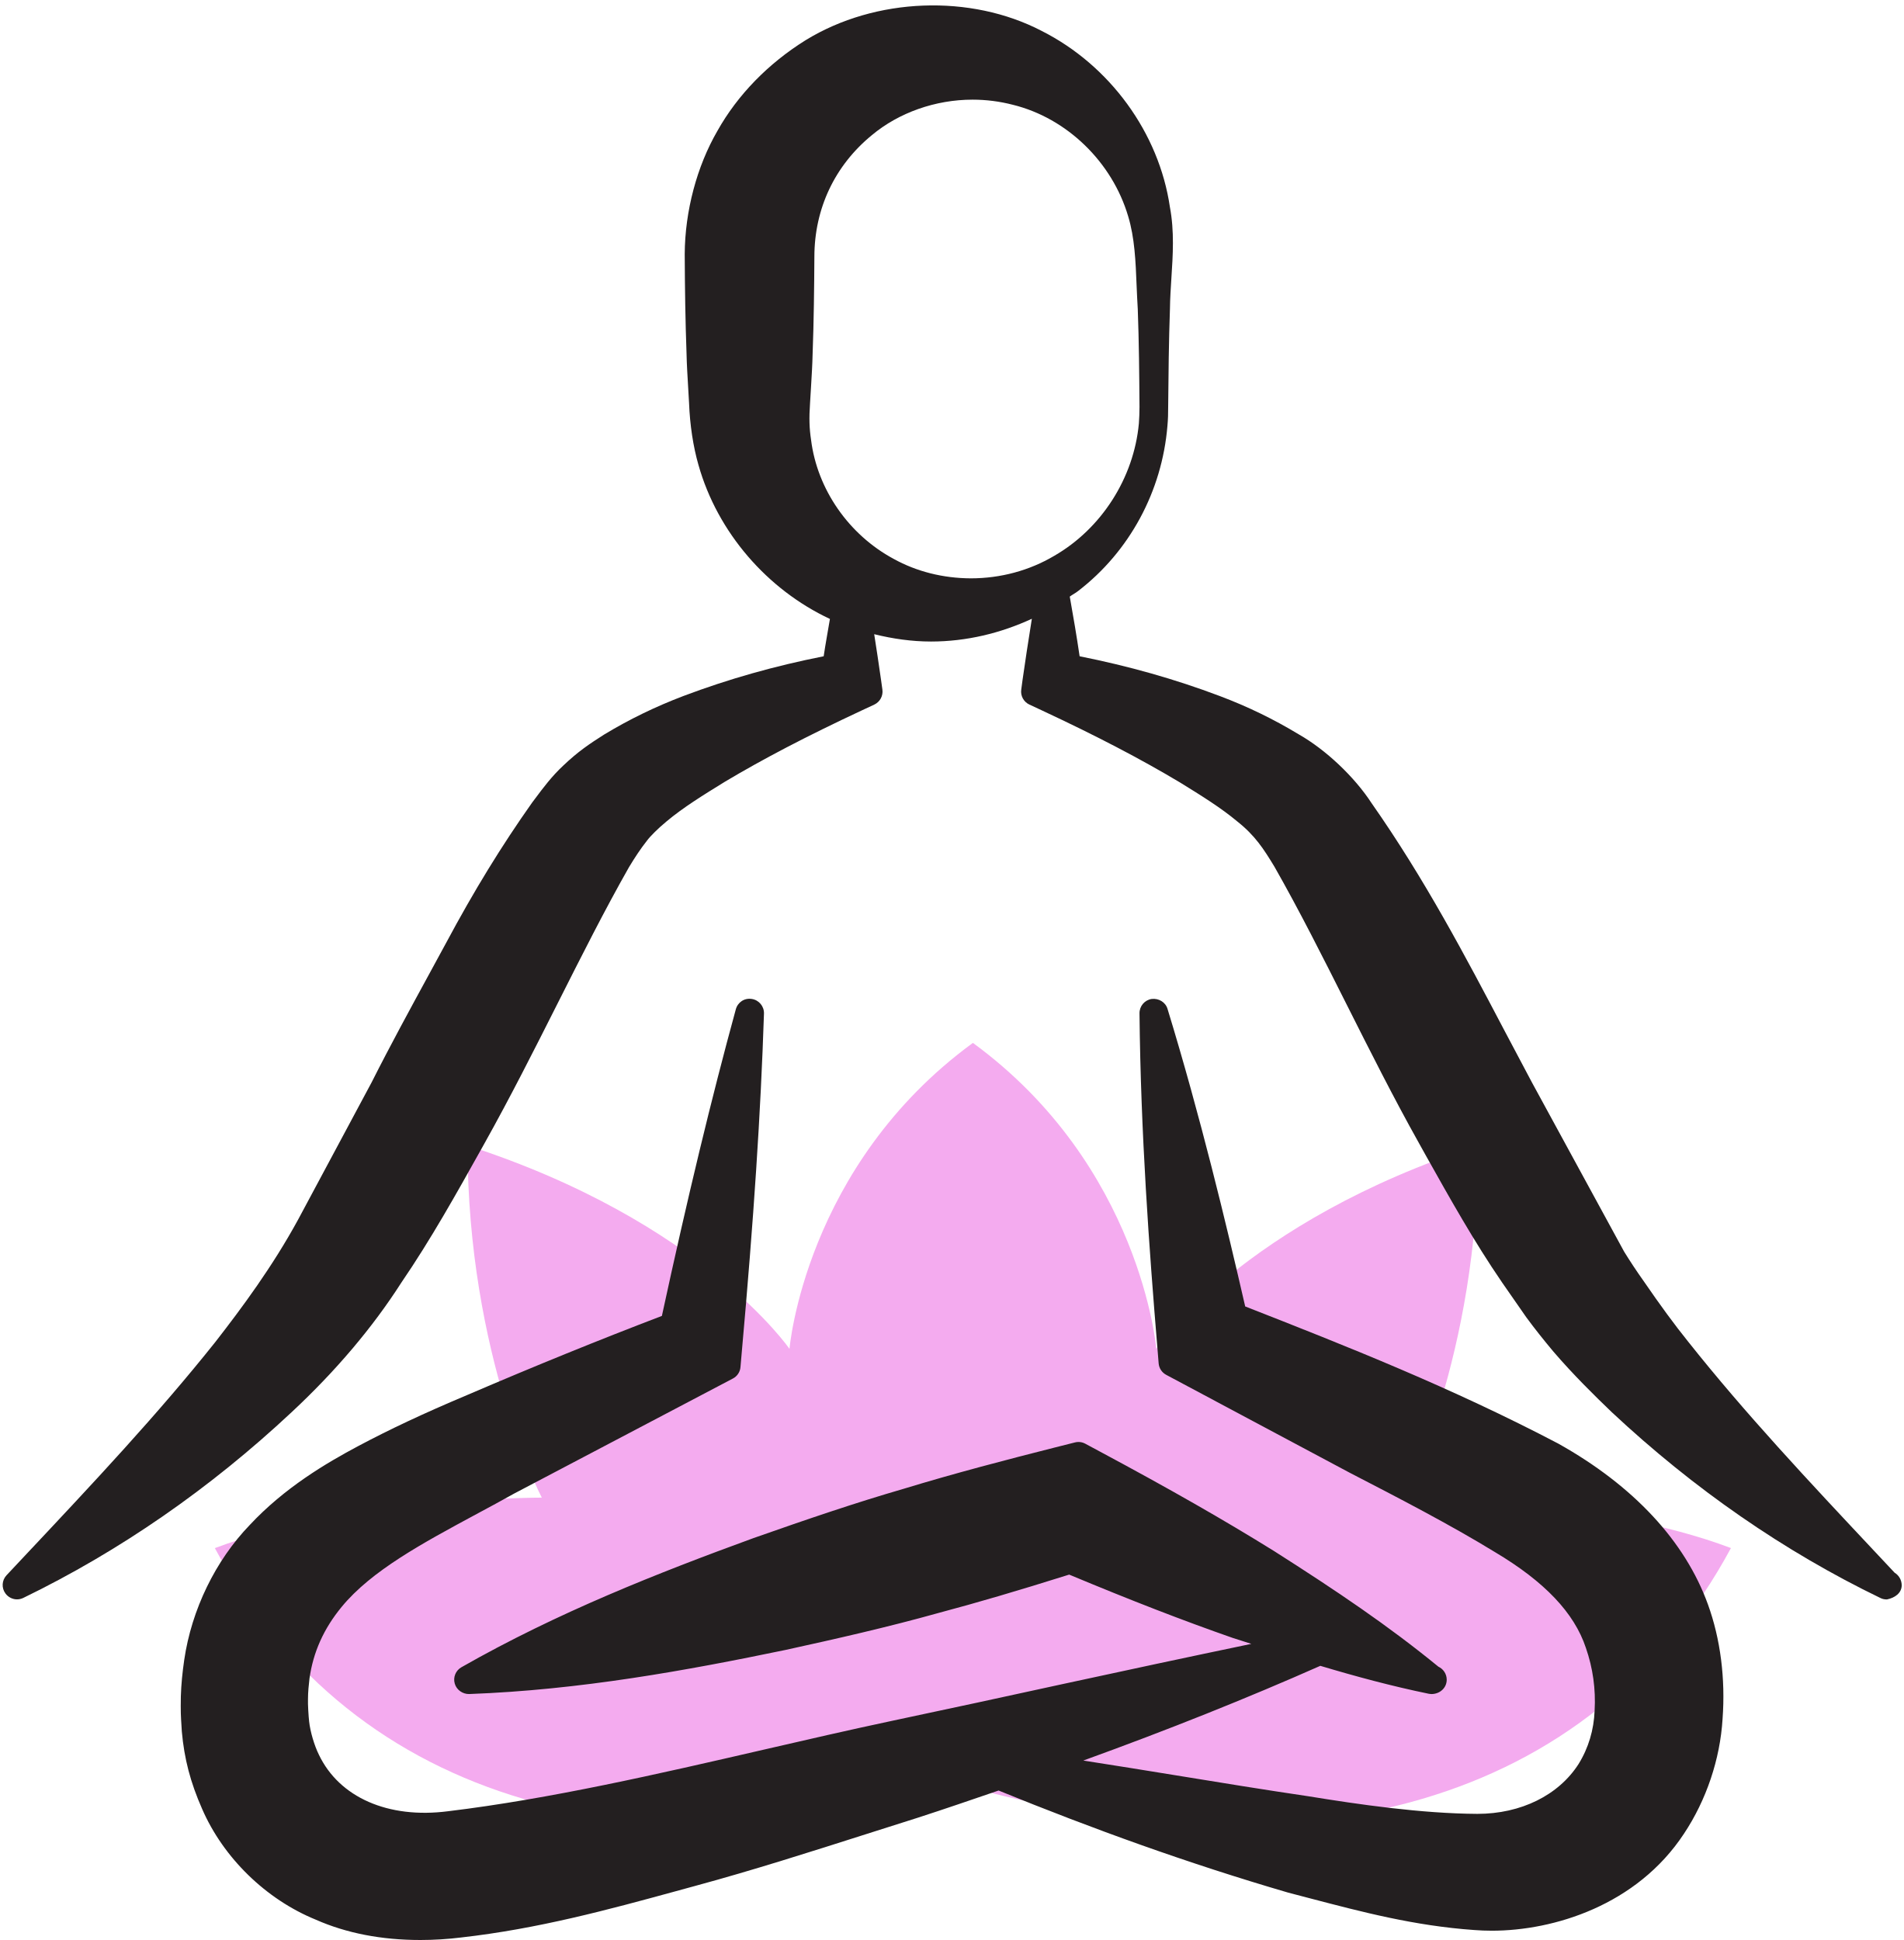
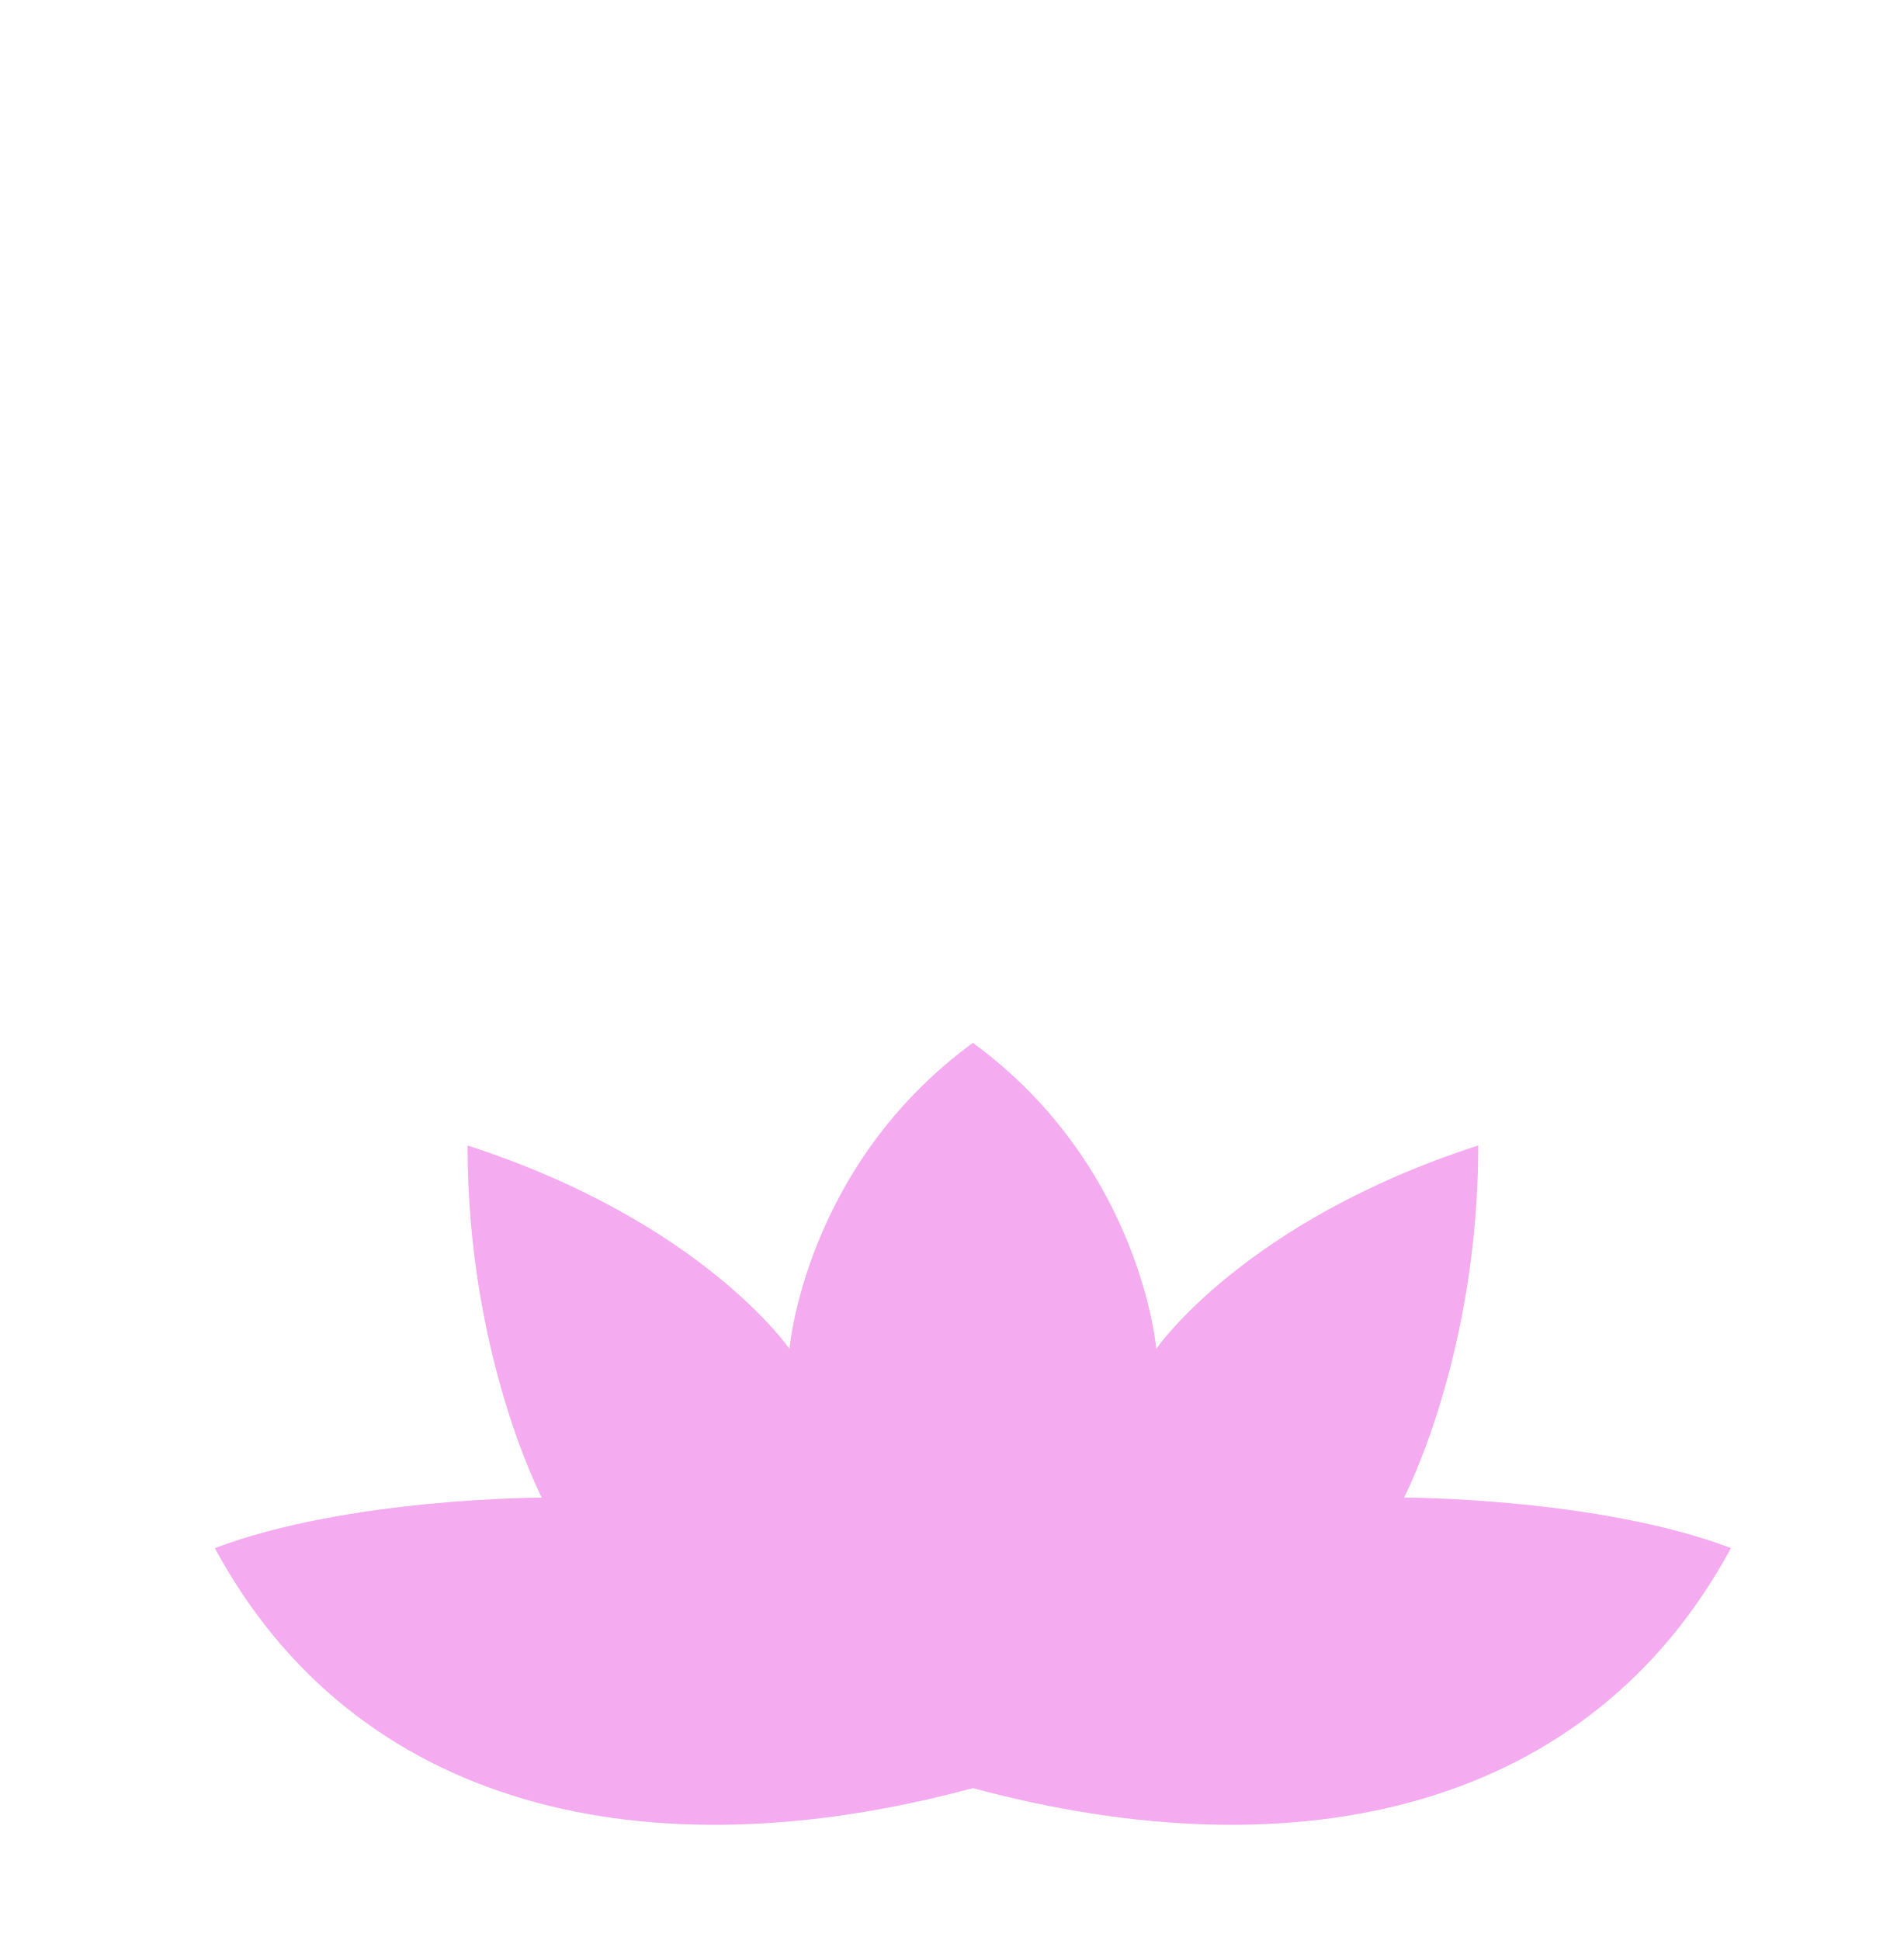
<svg xmlns="http://www.w3.org/2000/svg" width="205" height="209" viewBox="0 0 205 209" fill="none">
  <path d="M104.786 192.639C140.117 202.163 171.291 194.825 186.431 166.776C172.113 161.347 151.223 161.335 151.223 161.335C151.223 161.335 159.216 146.022 159.216 123.403C133.959 131.569 124.539 145.306 124.539 145.306C124.539 145.306 122.902 125.602 104.786 112.353C86.669 125.602 85.032 145.318 85.032 145.318C85.032 145.318 75.613 131.575 50.356 123.409C50.356 146.028 58.355 161.341 58.355 161.341C58.355 161.341 37.465 161.353 23.141 166.783C38.28 194.831 69.454 202.163 104.786 192.639Z" fill="#F4ABEF" />
-   <path d="M167.833 155.521C156.344 149.493 145.053 145.033 134.114 140.746C132.057 131.79 129.277 120.221 125.75 108.695C125.534 107.96 124.793 107.528 124.039 107.62C123.28 107.738 122.724 108.392 122.73 109.164C122.859 122.049 123.774 134.607 124.657 145.194L124.793 146.88C124.836 147.405 125.145 147.868 125.608 148.115L145.368 158.659C150.686 161.408 156.189 164.255 161.02 167.214C166.363 170.395 169.562 173.761 170.81 177.535C171.564 179.71 171.879 181.964 171.749 184.281C171.669 186.368 171.088 188.314 170.019 190.043C167.864 193.404 163.818 195.411 159.117 195.411C153.101 195.38 146.263 194.386 140.958 193.521C136.226 192.823 131.488 192.051 126.726 191.273C123.422 190.735 120.055 190.192 116.677 189.667C125.831 186.35 134.311 182.959 142.205 179.463C145.998 180.599 149.889 181.649 153.879 182.471C153.991 182.489 154.089 182.502 154.194 182.502C154.207 182.502 154.225 182.502 154.238 182.502C155.115 182.471 155.819 181.822 155.819 180.957C155.819 180.334 155.448 179.796 154.923 179.555C149.537 175.145 143.953 171.383 137.221 167.097C131.896 163.786 125.929 160.376 118.455 156.374L116.88 155.528C116.541 155.348 116.151 155.299 115.769 155.398L113.662 155.929C108.468 157.245 102.89 158.696 97.312 160.395C92.161 161.89 87.127 163.601 81.141 165.707C70.925 169.438 60.035 173.718 49.695 179.617C49.078 179.969 48.781 180.698 48.979 181.377C49.17 182.057 49.837 182.514 50.523 182.502C62.469 182.063 73.952 179.963 84.6 177.752C89.925 176.584 95.589 175.306 101.105 173.761C105.219 172.668 109.573 171.39 115.157 169.635C121.803 172.409 127.406 174.583 132.767 176.455C133.409 176.671 134.12 176.875 134.775 177.097C127.955 178.518 121.155 179.975 114.521 181.414C108.35 182.761 102.186 184.101 96.003 185.405C91.413 186.381 86.812 187.443 82.21 188.505C70.906 191.112 59.214 193.805 48.269 195.127C41.795 195.967 36.533 193.626 34.346 189.037C33.852 188.042 33.413 186.547 33.296 185.466C33.234 184.954 33.148 183.57 33.172 183.058C33.172 182.279 33.253 181.526 33.333 180.828C33.734 177.98 34.871 175.454 36.798 173.113C40.004 169.209 45.508 166.25 51.338 163.106C52.685 162.384 54.038 161.655 55.335 160.926L78.936 148.511C79.4 148.27 79.708 147.807 79.752 147.288L79.881 145.805C81.191 131.197 81.932 119.906 82.284 109.195C82.309 108.417 81.747 107.738 80.975 107.62C80.165 107.491 79.455 107.985 79.251 108.738C76.626 118.331 74.088 128.838 71.289 141.766C64.606 144.317 57.713 147.115 50.257 150.314C45.582 152.285 41.993 153.977 38.608 155.775C35.13 157.628 30.652 160.265 26.897 164.292C23.203 168.122 20.634 173.416 19.843 178.82C19.651 180.136 19.515 181.458 19.478 182.755C19.448 184.404 19.478 184.886 19.546 185.917L19.583 186.535C19.849 189.5 20.504 192.002 21.77 194.88C24.062 200.155 28.651 204.621 34.006 206.807C37.298 208.265 41.085 209 45.279 209C46.73 209 48.213 208.907 49.671 208.728C57.929 207.796 65.496 205.739 72.815 203.737L74.891 203.169C81.129 201.477 87.343 199.488 93.353 197.573L98.819 195.837C101.834 194.861 104.681 193.879 107.553 192.897C117.727 197.042 127.968 200.748 138.752 203.898L141.18 204.534C146.677 205.973 152.354 207.474 158.778 207.925C159.401 207.975 160.031 207.999 160.674 207.999C167.357 207.999 176.301 205.257 181.372 197.548C183.787 193.916 185.264 189.518 185.529 185.188C185.85 180.828 185.301 176.566 183.954 172.847C181.49 166.034 175.937 160.055 167.833 155.521Z" fill="#231F20" />
-   <path d="M204.06 169.431L202.003 167.238C194.794 159.554 187.981 152.296 181.823 144.538C180.347 142.704 178.834 140.641 177.036 138.022C176.283 136.965 175.547 135.847 174.93 134.847L164.997 116.613C164.022 114.784 163.058 112.956 162.088 111.122C157.832 103.03 153.435 94.667 147.727 86.526C145.88 83.684 142.786 80.763 139.883 79.113C137.177 77.477 134.398 76.124 131.365 74.981C126.553 73.165 121.605 71.763 116.281 70.701C115.966 68.557 115.602 66.414 115.219 64.271C115.515 64.054 115.843 63.894 116.12 63.671C121.655 59.416 125.157 52.93 125.738 45.882C125.8 45.203 125.824 44.511 125.818 43.825C125.849 40.317 125.886 36.802 126.01 33.251C126.022 32.164 126.096 31.07 126.164 29.977C126.325 27.494 126.498 24.924 126.003 22.299C124.83 14.3 119.524 7.03 112.192 3.33C104.539 -0.654 94.304 -0.289 86.787 4.319C82.747 6.833 79.449 10.217 77.275 14.09C75.057 17.914 73.772 22.744 73.748 27.377C73.766 31.2 73.816 34.548 73.945 38.124C73.97 39.292 74.044 40.459 74.112 41.626L74.217 43.449C74.304 45.765 74.662 48.131 75.23 50.095C77.281 57.371 82.655 63.529 89.387 66.68C89.165 68.02 88.912 69.36 88.714 70.701C83.408 71.751 78.461 73.153 73.624 74.975C70.573 76.136 67.793 77.489 65.082 79.126C63.5 80.133 62.259 80.96 60.671 82.474C59.448 83.61 58.485 84.895 57.639 86.031L57.305 86.476C54.007 91.146 51.06 95.951 48.04 101.597L46.341 104.722C44.173 108.7 42.017 112.653 40.022 116.613L32.116 131.375C29.361 136.434 26.063 140.888 23.203 144.563C16.952 152.413 10.034 159.776 2.708 167.571L0.707 169.702C0.194 170.246 0.145 171.074 0.59 171.673C0.886 172.074 1.356 172.303 1.831 172.303C2.06 172.303 2.288 172.253 2.505 172.148C12.882 167.108 22.61 160.375 31.418 152.129C36.156 147.713 40.133 143.012 43.216 138.195C46.428 133.494 49.164 128.577 51.82 123.827L52.178 123.185C54.939 118.25 57.521 113.135 60.017 108.181C62.642 102.974 65.119 98.052 67.744 93.425C68.386 92.363 68.998 91.43 69.702 90.54C69.986 90.145 70.863 89.256 71.771 88.508C73.593 86.977 75.786 85.63 78.09 84.209C82.191 81.763 86.855 79.323 92.772 76.556L94.162 75.908C94.773 75.624 95.132 74.969 95.039 74.296L94.897 73.276C94.644 71.473 94.397 69.879 94.156 68.323C96.151 68.817 98.202 69.113 100.277 69.113C104.094 69.113 107.788 68.211 111.136 66.661C110.741 69.095 110.401 71.392 110.129 73.282L109.993 74.302C109.9 74.969 110.259 75.624 110.876 75.908L112.254 76.55C118.06 79.262 122.872 81.769 127.121 84.314C129.37 85.704 131.495 87.014 133.292 88.521C135.164 90.009 136.09 91.43 137.27 93.382C139.944 98.082 142.44 103.042 145.083 108.299C147.554 113.209 150.105 118.287 152.848 123.185L153.614 124.562C156.146 129.078 158.759 133.753 161.792 138.176L164.38 141.901C165.356 143.229 166.301 144.402 167.301 145.6C169.457 148.114 171.792 150.406 173.602 152.142C182.428 160.4 192.157 167.139 202.528 172.155C202.744 172.266 202.972 172.309 203.201 172.309C203.213 172.309 203.226 172.309 203.244 172.309C204.084 172.136 204.825 171.63 204.825 170.765C204.807 170.19 204.51 169.702 204.06 169.431ZM96.256 60.212C91.419 57.612 88.016 52.714 87.355 47.383C87.17 46.166 87.133 45.042 87.244 43.467L87.355 41.626C87.423 40.459 87.497 39.298 87.522 38.155C87.652 34.678 87.695 30.928 87.713 27.648C87.72 22.478 89.906 17.84 93.89 14.572C96.799 12.132 100.759 10.736 104.749 10.736C106.213 10.736 107.677 10.922 109.104 11.292C114.904 12.725 119.783 17.444 121.513 23.312C122.211 25.622 122.316 28.149 122.421 30.829C122.458 31.669 122.495 32.51 122.544 33.3C122.674 36.815 122.705 40.329 122.73 43.838C122.73 43.838 122.73 43.838 122.73 43.844C122.73 44.437 122.705 45.036 122.662 45.629C122.118 51.497 118.634 56.951 113.539 59.885C110.87 61.466 107.769 62.306 104.558 62.306C101.586 62.294 98.721 61.578 96.256 60.212Z" fill="#231F20" />
+   <path d="M167.833 155.521C156.344 149.493 145.053 145.033 134.114 140.746C132.057 131.79 129.277 120.221 125.75 108.695C125.534 107.96 124.793 107.528 124.039 107.62C123.28 107.738 122.724 108.392 122.73 109.164C122.859 122.049 123.774 134.607 124.657 145.194L124.793 146.88C124.836 147.405 125.145 147.868 125.608 148.115L145.368 158.659C150.686 161.408 156.189 164.255 161.02 167.214C166.363 170.395 169.562 173.761 170.81 177.535C171.564 179.71 171.879 181.964 171.749 184.281C171.669 186.368 171.088 188.314 170.019 190.043C167.864 193.404 163.818 195.411 159.117 195.411C153.101 195.38 146.263 194.386 140.958 193.521C136.226 192.823 131.488 192.051 126.726 191.273C123.422 190.735 120.055 190.192 116.677 189.667C125.831 186.35 134.311 182.959 142.205 179.463C145.998 180.599 149.889 181.649 153.879 182.471C153.991 182.489 154.089 182.502 154.194 182.502C154.207 182.502 154.225 182.502 154.238 182.502C155.115 182.471 155.819 181.822 155.819 180.957C155.819 180.334 155.448 179.796 154.923 179.555C149.537 175.145 143.953 171.383 137.221 167.097C131.896 163.786 125.929 160.376 118.455 156.374L116.88 155.528C116.541 155.348 116.151 155.299 115.769 155.398L113.662 155.929C108.468 157.245 102.89 158.696 97.312 160.395C92.161 161.89 87.127 163.601 81.141 165.707C70.925 169.438 60.035 173.718 49.695 179.617C49.078 179.969 48.781 180.698 48.979 181.377C49.17 182.057 49.837 182.514 50.523 182.502C62.469 182.063 73.952 179.963 84.6 177.752C89.925 176.584 95.589 175.306 101.105 173.761C105.219 172.668 109.573 171.39 115.157 169.635C121.803 172.409 127.406 174.583 132.767 176.455C133.409 176.671 134.12 176.875 134.775 177.097C127.955 178.518 121.155 179.975 114.521 181.414C108.35 182.761 102.186 184.101 96.003 185.405C91.413 186.381 86.812 187.443 82.21 188.505C70.906 191.112 59.214 193.805 48.269 195.127C41.795 195.967 36.533 193.626 34.346 189.037C33.852 188.042 33.413 186.547 33.296 185.466C33.234 184.954 33.148 183.57 33.172 183.058C33.172 182.279 33.253 181.526 33.333 180.828C33.734 177.98 34.871 175.454 36.798 173.113C40.004 169.209 45.508 166.25 51.338 163.106C52.685 162.384 54.038 161.655 55.335 160.926L78.936 148.511C79.4 148.27 79.708 147.807 79.752 147.288L79.881 145.805C81.191 131.197 81.932 119.906 82.284 109.195C82.309 108.417 81.747 107.738 80.975 107.62C80.165 107.491 79.455 107.985 79.251 108.738C76.626 118.331 74.088 128.838 71.289 141.766C64.606 144.317 57.713 147.115 50.257 150.314C45.582 152.285 41.993 153.977 38.608 155.775C35.13 157.628 30.652 160.265 26.897 164.292C23.203 168.122 20.634 173.416 19.843 178.82C19.651 180.136 19.515 181.458 19.478 182.755C19.448 184.404 19.478 184.886 19.546 185.917L19.583 186.535C19.849 189.5 20.504 192.002 21.77 194.88C24.062 200.155 28.651 204.621 34.006 206.807C37.298 208.265 41.085 209 45.279 209C46.73 209 48.213 208.907 49.671 208.728C57.929 207.796 65.496 205.739 72.815 203.737L74.891 203.169C81.129 201.477 87.343 199.488 93.353 197.573L98.819 195.837C101.834 194.861 104.681 193.879 107.553 192.897C117.727 197.042 127.968 200.748 138.752 203.898L141.18 204.534C146.677 205.973 152.354 207.474 158.778 207.925C159.401 207.975 160.031 207.999 160.674 207.999C167.357 207.999 176.301 205.257 181.372 197.548C183.787 193.916 185.264 189.518 185.529 185.188C185.85 180.828 185.301 176.566 183.954 172.847C181.49 166.034 175.937 160.055 167.833 155.521Z" />
+   <path d="M204.06 169.431L202.003 167.238C194.794 159.554 187.981 152.296 181.823 144.538C180.347 142.704 178.834 140.641 177.036 138.022C176.283 136.965 175.547 135.847 174.93 134.847L164.997 116.613C164.022 114.784 163.058 112.956 162.088 111.122C157.832 103.03 153.435 94.667 147.727 86.526C145.88 83.684 142.786 80.763 139.883 79.113C137.177 77.477 134.398 76.124 131.365 74.981C126.553 73.165 121.605 71.763 116.281 70.701C115.966 68.557 115.602 66.414 115.219 64.271C115.515 64.054 115.843 63.894 116.12 63.671C121.655 59.416 125.157 52.93 125.738 45.882C125.8 45.203 125.824 44.511 125.818 43.825C125.849 40.317 125.886 36.802 126.01 33.251C126.022 32.164 126.096 31.07 126.164 29.977C126.325 27.494 126.498 24.924 126.003 22.299C124.83 14.3 119.524 7.03 112.192 3.33C104.539 -0.654 94.304 -0.289 86.787 4.319C82.747 6.833 79.449 10.217 77.275 14.09C75.057 17.914 73.772 22.744 73.748 27.377C73.766 31.2 73.816 34.548 73.945 38.124C73.97 39.292 74.044 40.459 74.112 41.626L74.217 43.449C74.304 45.765 74.662 48.131 75.23 50.095C77.281 57.371 82.655 63.529 89.387 66.68C89.165 68.02 88.912 69.36 88.714 70.701C83.408 71.751 78.461 73.153 73.624 74.975C70.573 76.136 67.793 77.489 65.082 79.126C63.5 80.133 62.259 80.96 60.671 82.474C59.448 83.61 58.485 84.895 57.639 86.031L57.305 86.476C54.007 91.146 51.06 95.951 48.04 101.597L46.341 104.722C44.173 108.7 42.017 112.653 40.022 116.613L32.116 131.375C29.361 136.434 26.063 140.888 23.203 144.563C16.952 152.413 10.034 159.776 2.708 167.571L0.707 169.702C0.194 170.246 0.145 171.074 0.59 171.673C0.886 172.074 1.356 172.303 1.831 172.303C2.06 172.303 2.288 172.253 2.505 172.148C12.882 167.108 22.61 160.375 31.418 152.129C36.156 147.713 40.133 143.012 43.216 138.195C46.428 133.494 49.164 128.577 51.82 123.827L52.178 123.185C54.939 118.25 57.521 113.135 60.017 108.181C62.642 102.974 65.119 98.052 67.744 93.425C68.386 92.363 68.998 91.43 69.702 90.54C69.986 90.145 70.863 89.256 71.771 88.508C73.593 86.977 75.786 85.63 78.09 84.209C82.191 81.763 86.855 79.323 92.772 76.556L94.162 75.908C94.773 75.624 95.132 74.969 95.039 74.296L94.897 73.276C94.644 71.473 94.397 69.879 94.156 68.323C96.151 68.817 98.202 69.113 100.277 69.113C104.094 69.113 107.788 68.211 111.136 66.661C110.741 69.095 110.401 71.392 110.129 73.282L109.993 74.302C109.9 74.969 110.259 75.624 110.876 75.908L112.254 76.55C118.06 79.262 122.872 81.769 127.121 84.314C129.37 85.704 131.495 87.014 133.292 88.521C135.164 90.009 136.09 91.43 137.27 93.382C139.944 98.082 142.44 103.042 145.083 108.299C147.554 113.209 150.105 118.287 152.848 123.185L153.614 124.562C156.146 129.078 158.759 133.753 161.792 138.176L164.38 141.901C165.356 143.229 166.301 144.402 167.301 145.6C169.457 148.114 171.792 150.406 173.602 152.142C182.428 160.4 192.157 167.139 202.528 172.155C202.744 172.266 202.972 172.309 203.201 172.309C203.213 172.309 203.226 172.309 203.244 172.309C204.084 172.136 204.825 171.63 204.825 170.765C204.807 170.19 204.51 169.702 204.06 169.431ZM96.256 60.212C91.419 57.612 88.016 52.714 87.355 47.383C87.17 46.166 87.133 45.042 87.244 43.467L87.355 41.626C87.423 40.459 87.497 39.298 87.522 38.155C87.652 34.678 87.695 30.928 87.713 27.648C87.72 22.478 89.906 17.84 93.89 14.572C96.799 12.132 100.759 10.736 104.749 10.736C106.213 10.736 107.677 10.922 109.104 11.292C114.904 12.725 119.783 17.444 121.513 23.312C122.211 25.622 122.316 28.149 122.421 30.829C122.458 31.669 122.495 32.51 122.544 33.3C122.674 36.815 122.705 40.329 122.73 43.838C122.73 43.838 122.73 43.838 122.73 43.844C122.73 44.437 122.705 45.036 122.662 45.629C122.118 51.497 118.634 56.951 113.539 59.885C110.87 61.466 107.769 62.306 104.558 62.306C101.586 62.294 98.721 61.578 96.256 60.212Z" />
</svg>
